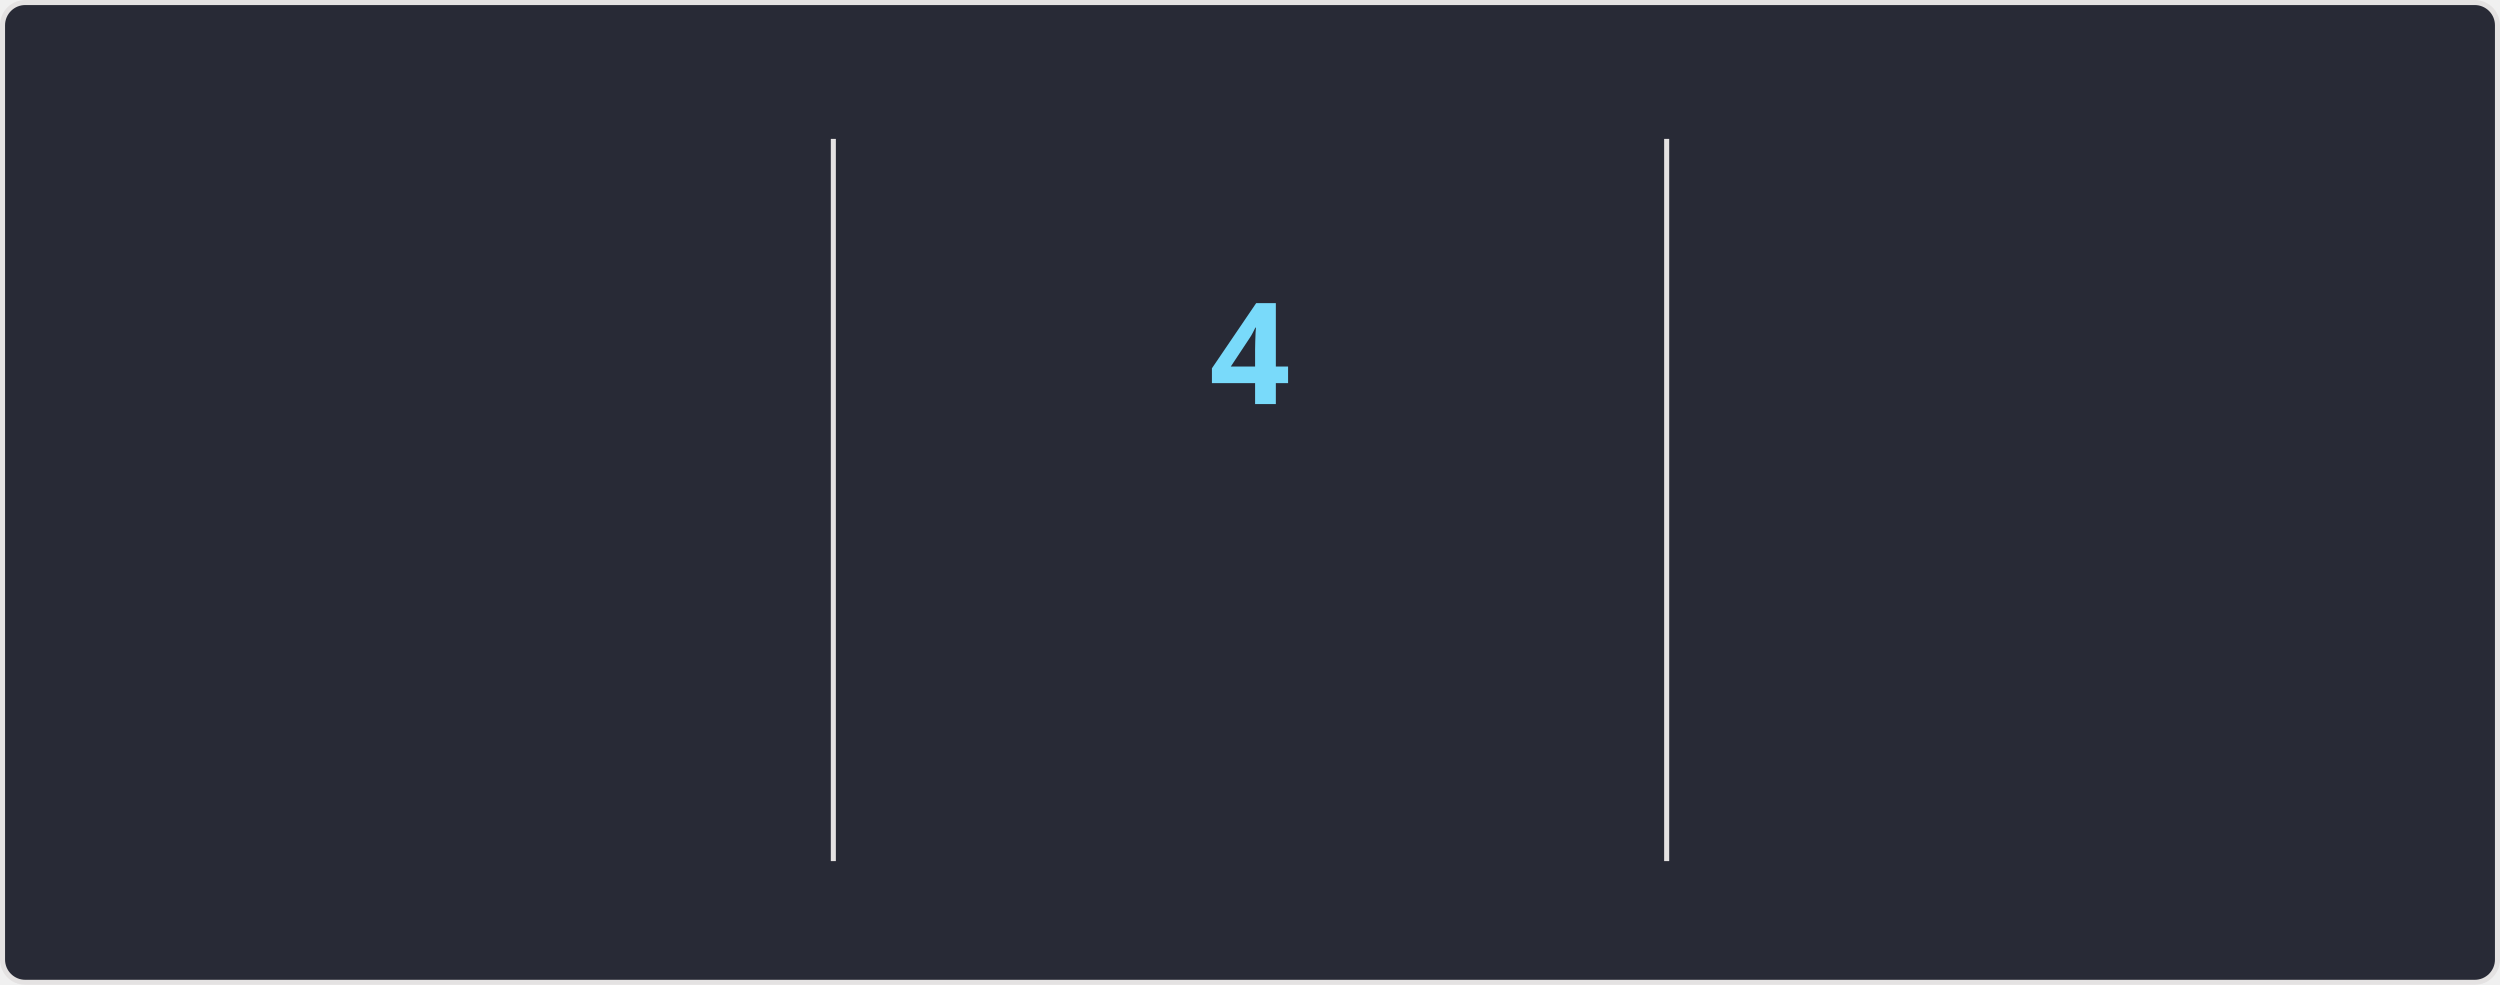
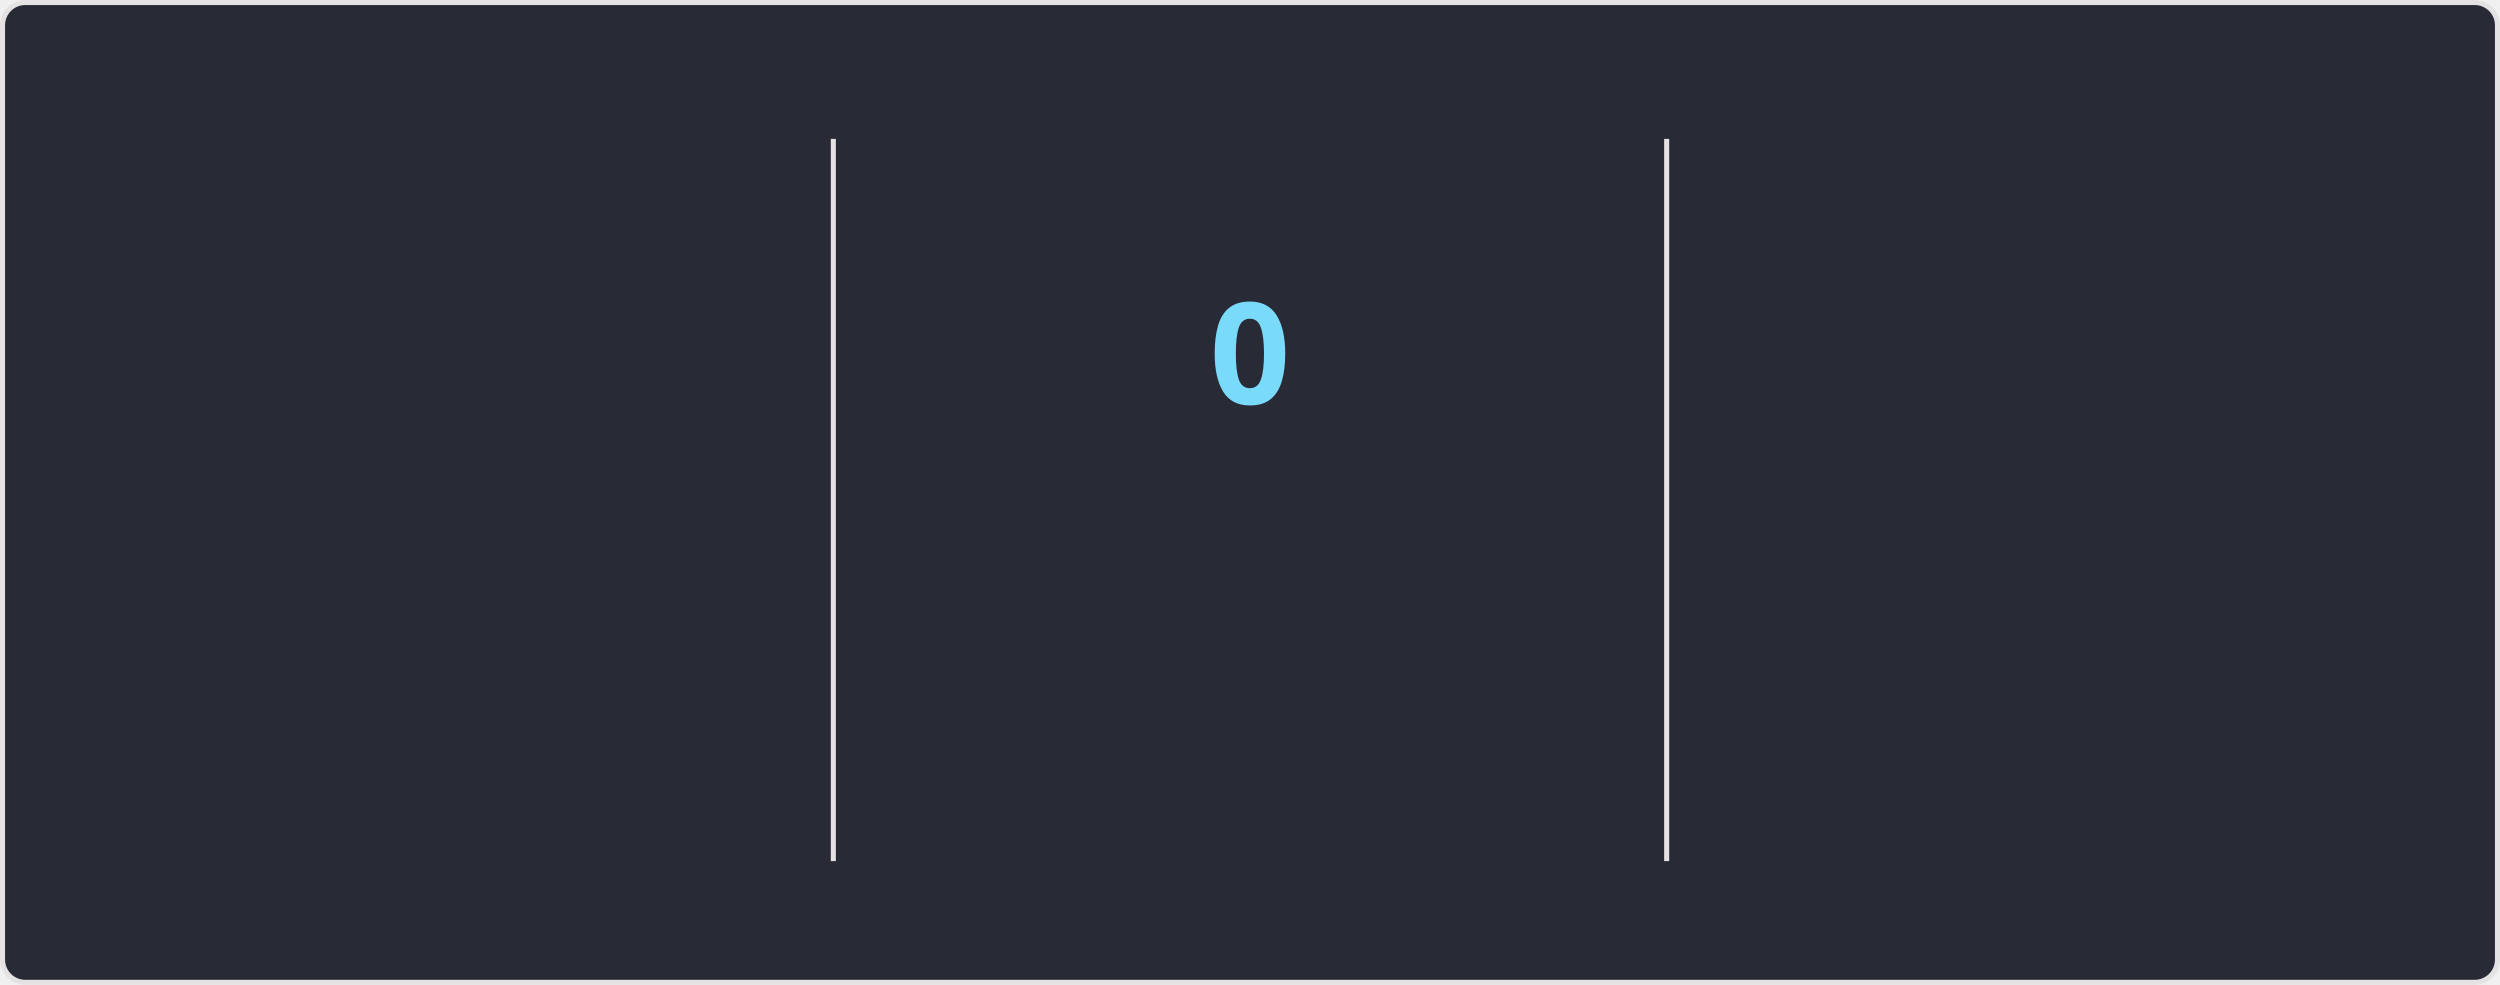
<svg xmlns="http://www.w3.org/2000/svg" style="isolation: isolate" viewBox="0 0 495 195" width="495px" height="195px" direction="ltr">
  <style>
    @keyframes currstreak {
      0% { font-size: 3px; opacity: 0.2; }
      80% { font-size: 34px; opacity: 1; }
      100% { font-size: 28px; opacity: 1; }
    }
    @keyframes fadein {
      0% { opacity: 0; }
      100% { opacity: 1; }
    }
    .big-number {
      font-family: "Segoe UI", Ubuntu, sans-serif;
      font-weight: 700;
      font-size: 28px;
      fill: #ff6e96;
    }
    .label {
      font-family: "Segoe UI", Ubuntu, sans-serif;
      font-weight: 400;
      font-size: 14px;
      fill: #ff6e96;
    }
    .range-text {
      font-family: "Segoe UI", Ubuntu, sans-serif;
      font-weight: 400;
      font-size: 12px;
      fill: #f8f8f2;
    }
    .current-streak-num {
      font-family: "Segoe UI", Ubuntu, sans-serif;
      font-weight: 700;
      font-size: 28px;
      fill: #79dafa;
    }</style>
  <defs>
    <clipPath id="outer_rectangle">
      <rect width="495" height="195" rx="4.5" />
    </clipPath>
    <mask id="mask_out_ring_behind_fire">
      <rect width="495" height="195" fill="white" />
      <ellipse id="mask-ellipse" cx="247.5" cy="32" rx="13" ry="18" fill="black" />
    </mask>
  </defs>
  <g clip-path="url(#outer_rectangle)">
    <g style="isolation: isolate">
      <rect fill="#282a36" rx="4.5" x="0.5" y="0.5" width="494" height="194" stroke="#e4e2e2" />
    </g>
    <g style="isolation: isolate">
      <line x1="165" y1="28" x2="165" y2="170" vector-effect="non-scaling-stroke" stroke-width="1" stroke="#e4e2e2" stroke-linejoin="miter" stroke-linecap="square" stroke-miterlimit="3" />
      <line x1="330" y1="28" x2="330" y2="170" vector-effect="non-scaling-stroke" stroke-width="1" stroke="#e4e2e2" stroke-linejoin="miter" stroke-linecap="square" stroke-miterlimit="3" />
    </g>
    <g style="isolation: isolate">
      <g transform="translate(82.5, 48)">
        <text x="0" y="32" stroke-width="0" text-anchor="middle" class="big-number" style="opacity: 0; animation: fadein 0.5s linear forwards 0.6s">
            3.5K
          </text>
      </g>
      <g transform="translate(82.5, 84)">
        <text x="0" y="32" stroke-width="0" text-anchor="middle" class="label" style="opacity: 0; animation: fadein 0.5s linear forwards 0.7s">
            Total Contributions
          </text>
      </g>
      <g transform="translate(82.5, 114)">
        <text x="0" y="32" stroke-width="0" text-anchor="middle" class="range-text" style="opacity: 0; animation: fadein 0.5s linear forwards 0.8s">
            Sep 7 - Present
          </text>
      </g>
    </g>
    <g style="isolation: isolate">
      <g mask="url(#mask_out_ring_behind_fire)">
        <circle cx="247.5" cy="71" r="40" fill="none" stroke="#ff6e96" stroke-width="5" style="opacity: 0; animation: fadein 0.5s linear forwards 0.4s" />
      </g>
      <g transform="translate(247.5, 19.5)" stroke-opacity="0" style="opacity: 0; animation: fadein 0.5s linear forwards 0.6s">
        <path d="M -12 -0.5 L 15 -0.5 L 15 23.5 L -12 23.5 L -12 -0.5 Z" fill="none" />
        <path d="M 1.5 0.67 C 1.5 0.67 2.24 3.32 2.24 5.47 C 2.24 7.53 0.89 9.2 -1.17 9.2 C -3.23 9.2 -4.79 7.53 -4.79 5.47 L -4.76 5.11 C -6.78 7.51 -8 10.62 -8 13.99 C -8 18.41 -4.42 22 0 22 C 4.42 22 8 18.41 8 13.99 C 8 8.6 5.41 3.79 1.5 0.67 Z M -0.29 19 C -2.07 19 -3.51 17.6 -3.51 15.86 C -3.51 14.24 -2.46 13.1 -0.7 12.74 C 1.07 12.38 2.9 11.53 3.92 10.16 C 4.31 11.45 4.51 12.81 4.51 14.2 C 4.51 16.85 2.36 19 -0.29 19 Z" fill="#ff6e96" stroke-opacity="0" />
      </g>
      <g transform="translate(247.5, 48)">
        <text x="0" y="32" stroke-width="0" text-anchor="middle" class="current-streak-num" style="animation: currstreak 0.6s linear forwards">
-             4
+             0
          </text>
      </g>
      <g transform="translate(247.5, 108)">
        <text x="0" y="32" stroke-width="0" text-anchor="middle" class="label" style="opacity: 0; animation: fadein 0.5s linear forwards 0.9s">
            Current Streak
          </text>
      </g>
      <g transform="translate(247.5, 145)">
        <text x="0" y="21" stroke-width="0" text-anchor="middle" class="range-text" style="opacity: 0; animation: fadein 0.5s linear forwards 0.9s">
-             Sep 7 - Sep 10
+             0 days
          </text>
      </g>
    </g>
    <g style="isolation: isolate">
      <g transform="translate(412.5, 48)">
        <text x="0" y="32" stroke-width="0" text-anchor="middle" class="big-number" style="opacity: 0; animation: fadein 0.5s linear forwards 1.2s">
            27
          </text>
      </g>
      <g transform="translate(412.5, 84)">
        <text x="0" y="32" stroke-width="0" text-anchor="middle" class="label" style="opacity: 0; animation: fadein 0.5s linear forwards 1.3s">
            Longest Streak
          </text>
      </g>
      <g transform="translate(412.5, 114)">
        <text x="0" y="32" stroke-width="0" text-anchor="middle" class="range-text" style="opacity: 0; animation: fadein 0.5s linear forwards 1.4s">
            Jul 27 - Aug 22
          </text>
      </g>
    </g>
  </g>
</svg>
